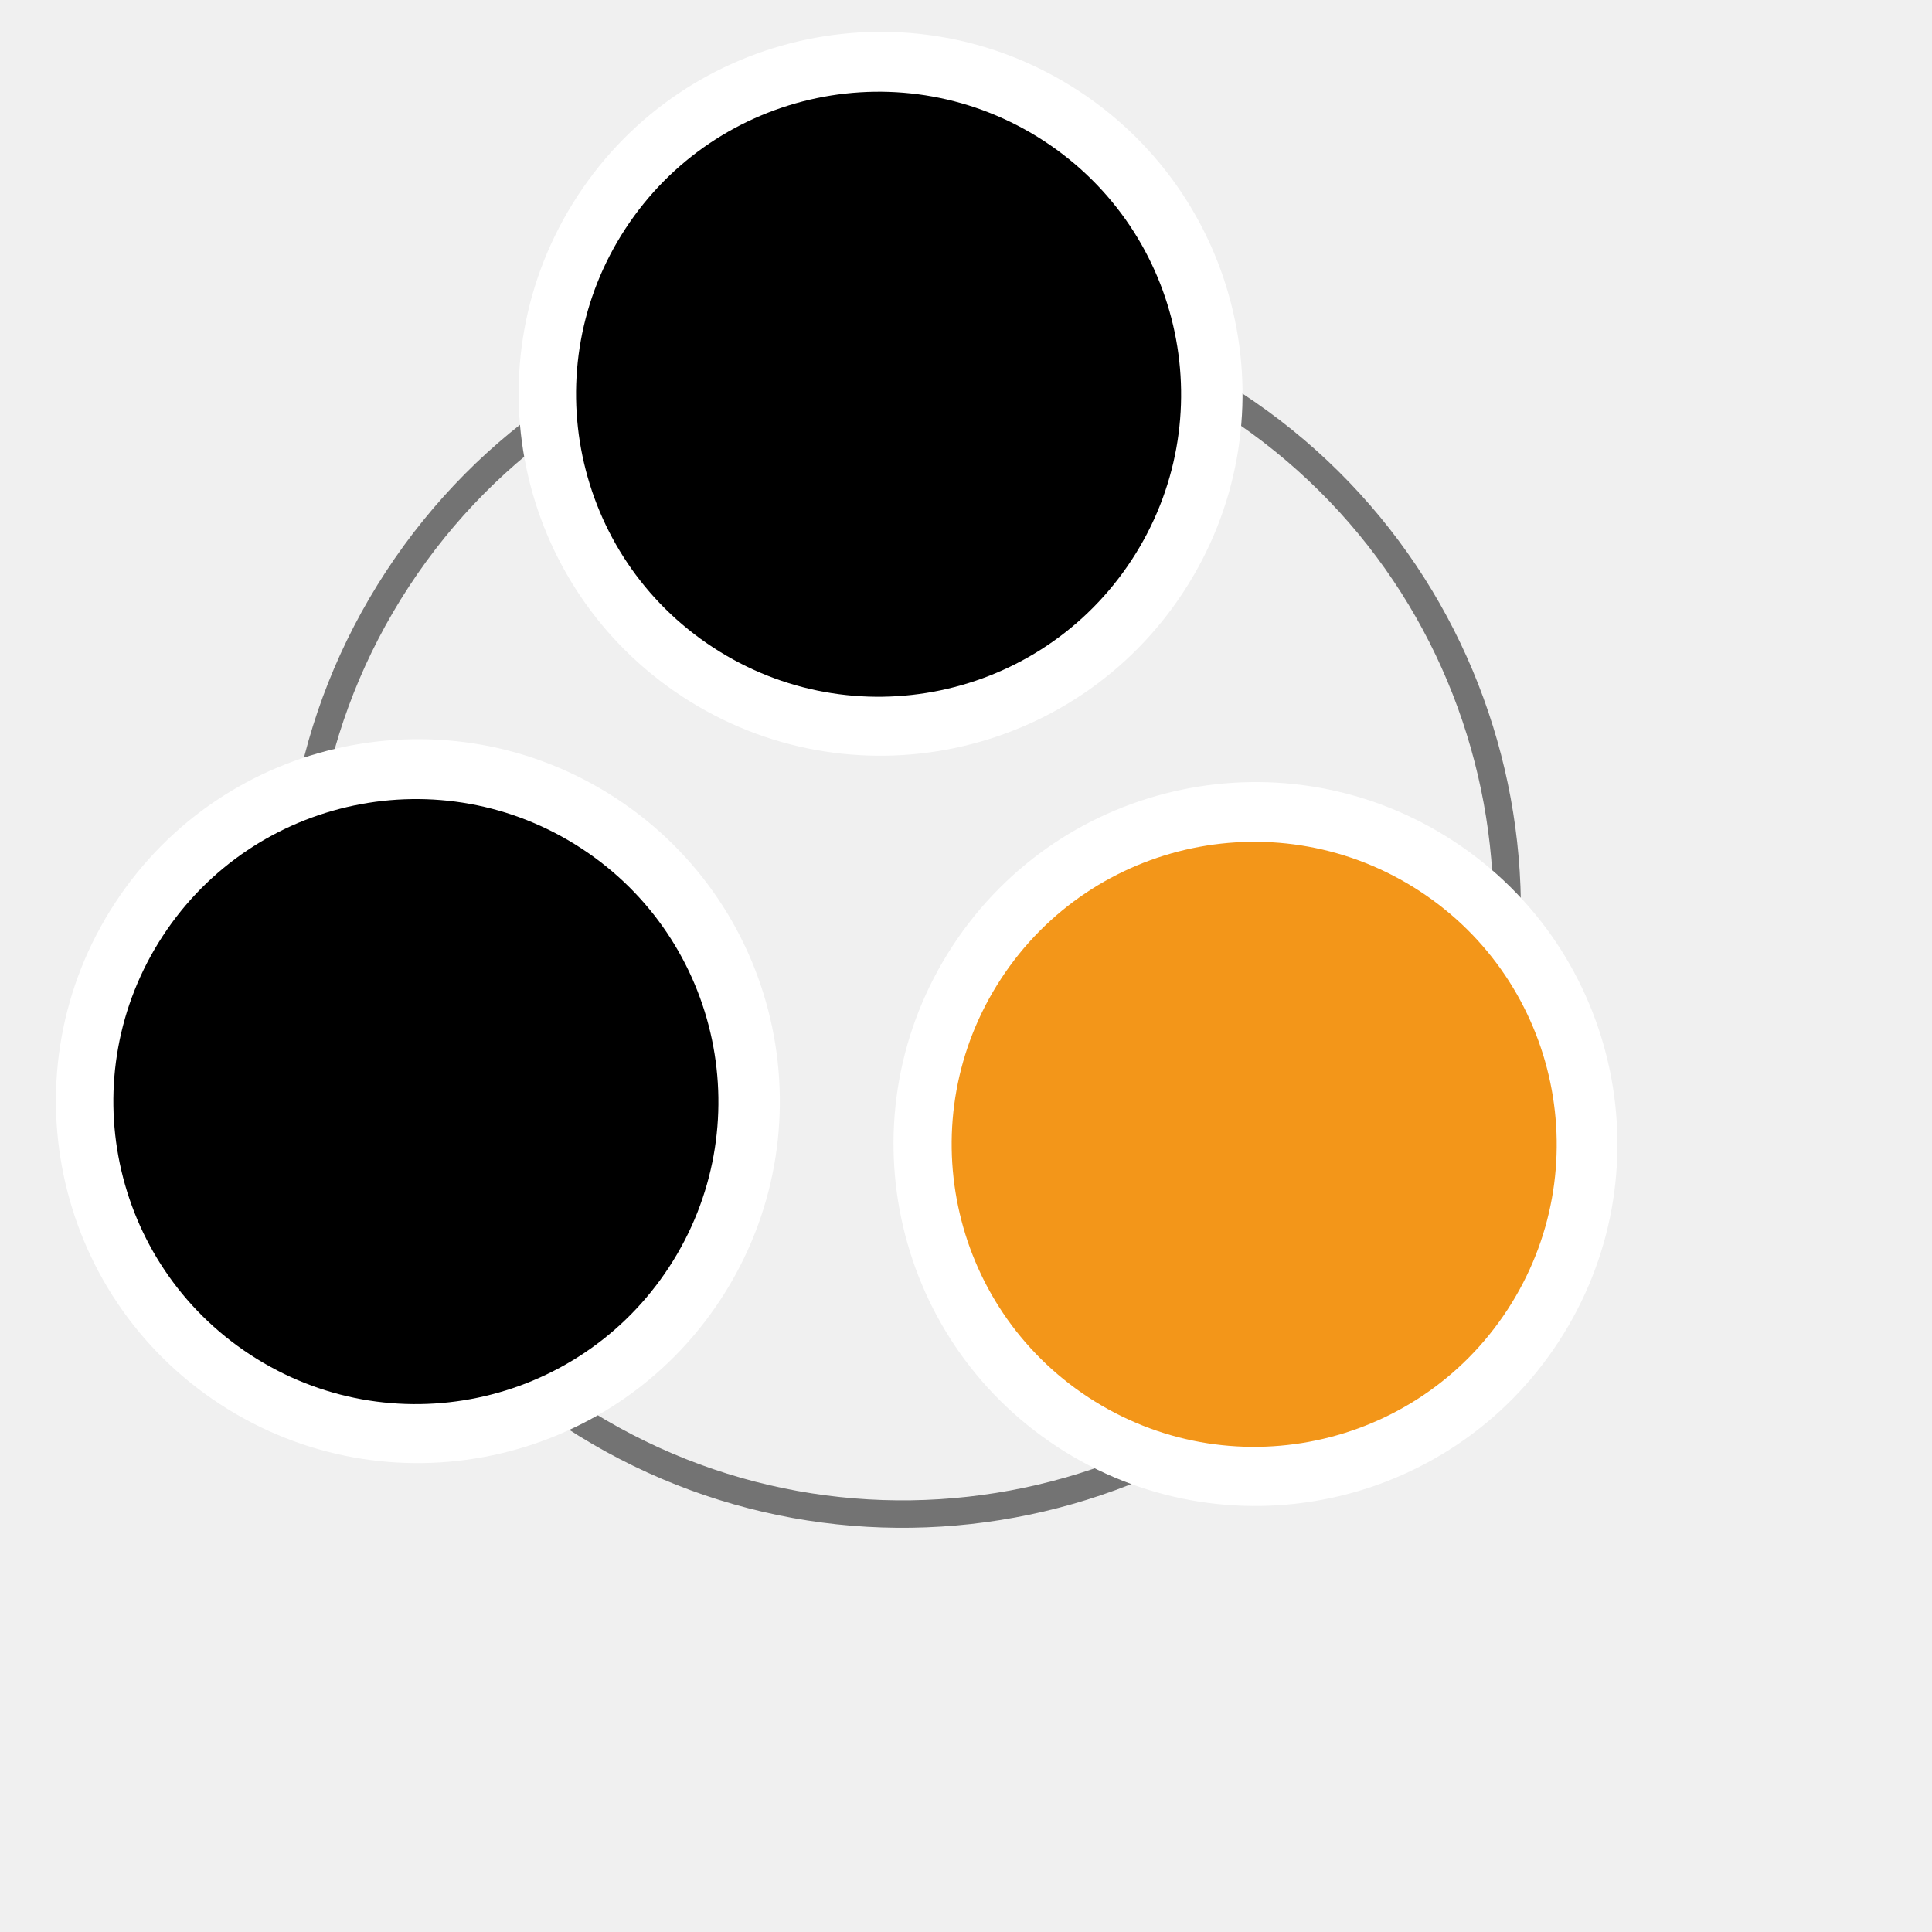
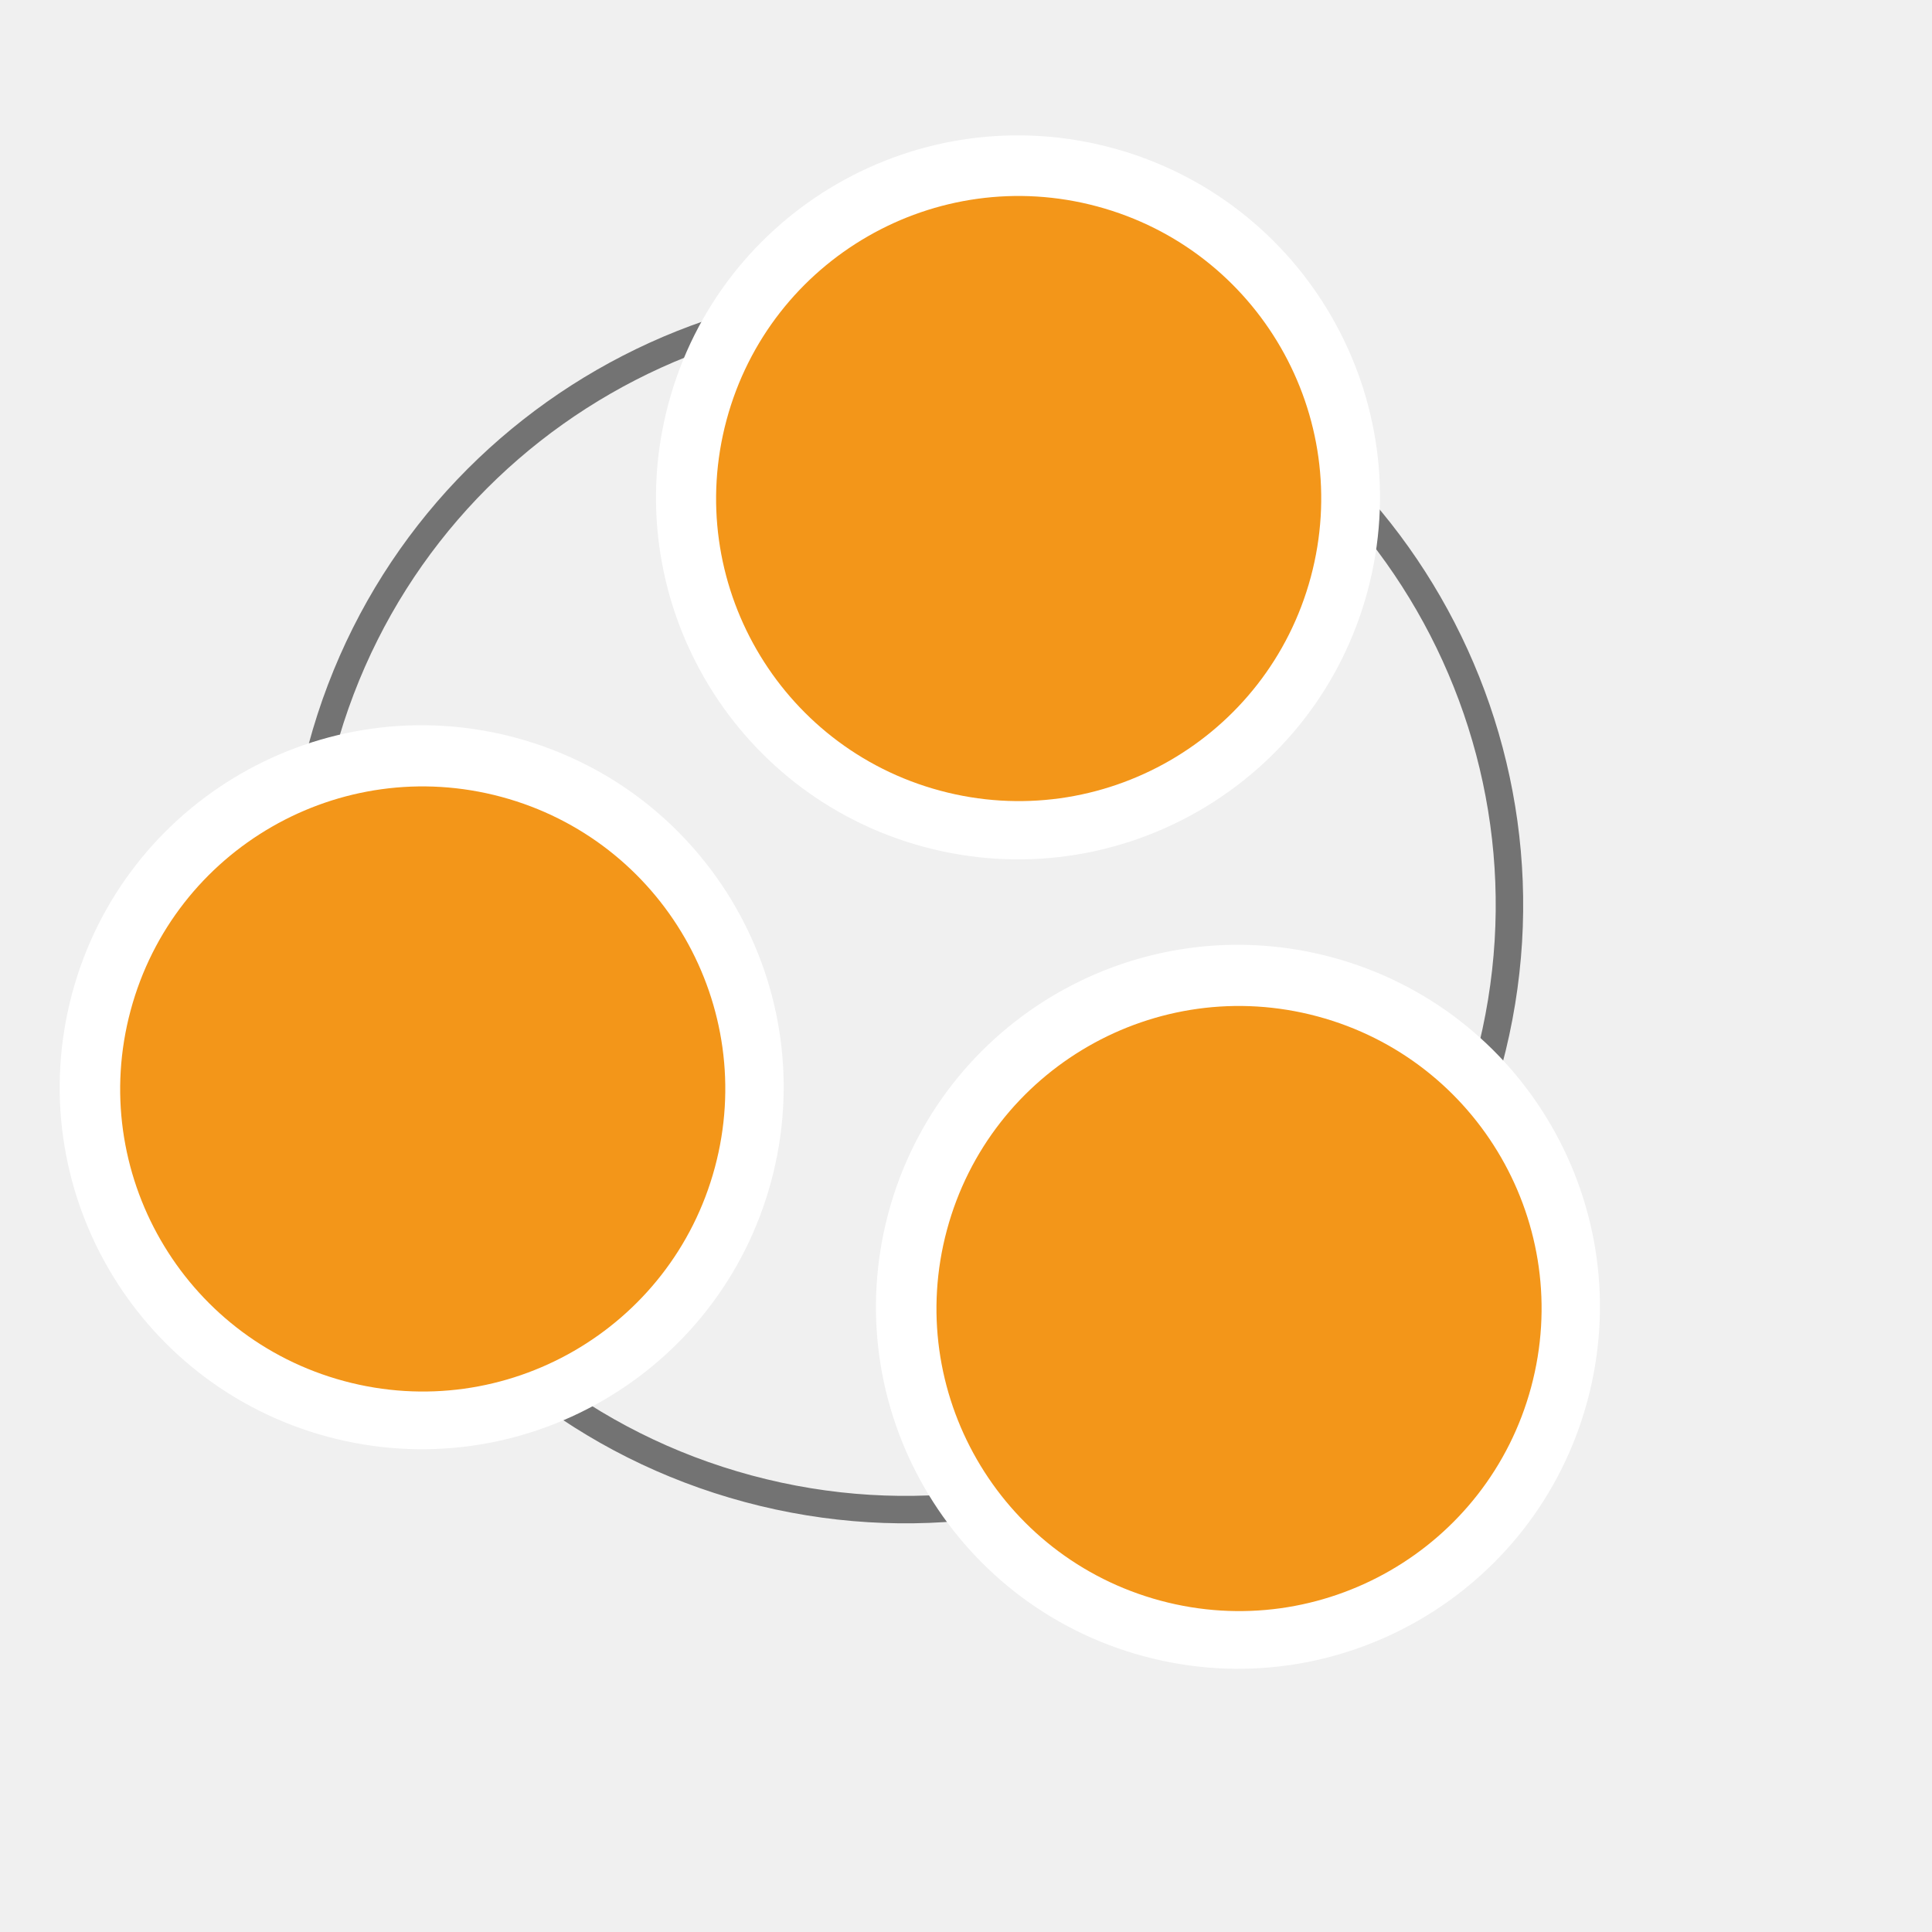
<svg xmlns="http://www.w3.org/2000/svg" width="128" height="128" version="1.0" viewBox="0 0 128 128">
  <style type="text/css">.st0{fill:#FFFFFF;fill-opacity:1.0;}.st1{fill:#F39619;fill-opacity:1.0;}.st2{fill:#000;fill-opacity:1.0;}</style>
-   <circle transform="rotate(123.19)" cx="17.697" cy="-83.064" r="40.027" style="fill:none;stroke-width:1.819;stroke:#737373" />
-   <circle transform="rotate(123.19)" cx="17.896" cy="-111.1" r="23.978" style="fill:#fff;stroke-width:1.196" />
-   <circle transform="rotate(123.19)" cx="17.96" cy="-111.04" r="20.041" style="fill:#f39619" />
-   <circle transform="rotate(123.19)" cx="45.896" cy="-63.105" r="23.978" style="fill:#fff;stroke-width:1.196" />
-   <circle transform="rotate(123.19)" cx="-10.104" cy="-63.105" r="23.978" style="fill:#fff;stroke-width:1.196" />
-   <circle transform="rotate(123.19)" cx="-10.006" cy="-63.011" r="20.041" />
-   <circle transform="rotate(123.19)" cx="45.994" cy="-63.011" r="20.041" />
+   <circle transform="rotate(15.055)" cx="73.49" cy="42.344" r="40.027" style="fill:none;stroke-width:1.819;stroke:#737373" />
+   <circle transform="rotate(15.055)" cx="73.689" cy="14.303" r="23.978" style="fill:#fff;stroke-width:1.196" />
+   <circle transform="rotate(15.055)" cx="73.752" cy="14.366" r="20.041" style="fill:#f39619" />
+   <circle transform="rotate(15.055)" cx="101.69" cy="62.303" r="23.978" style="fill:#fff;stroke-width:1.196" />
+   <circle transform="rotate(15.055)" cx="45.689" cy="62.303" r="23.978" style="fill:#fff;stroke-width:1.196" />
+   <circle transform="rotate(15.055)" cx="45.786" cy="62.396" r="20.041" style="fill:#f39619" />
+   <circle transform="rotate(15.055)" cx="101.79" cy="62.396" r="20.041" style="fill:#f39619" />
</svg>
